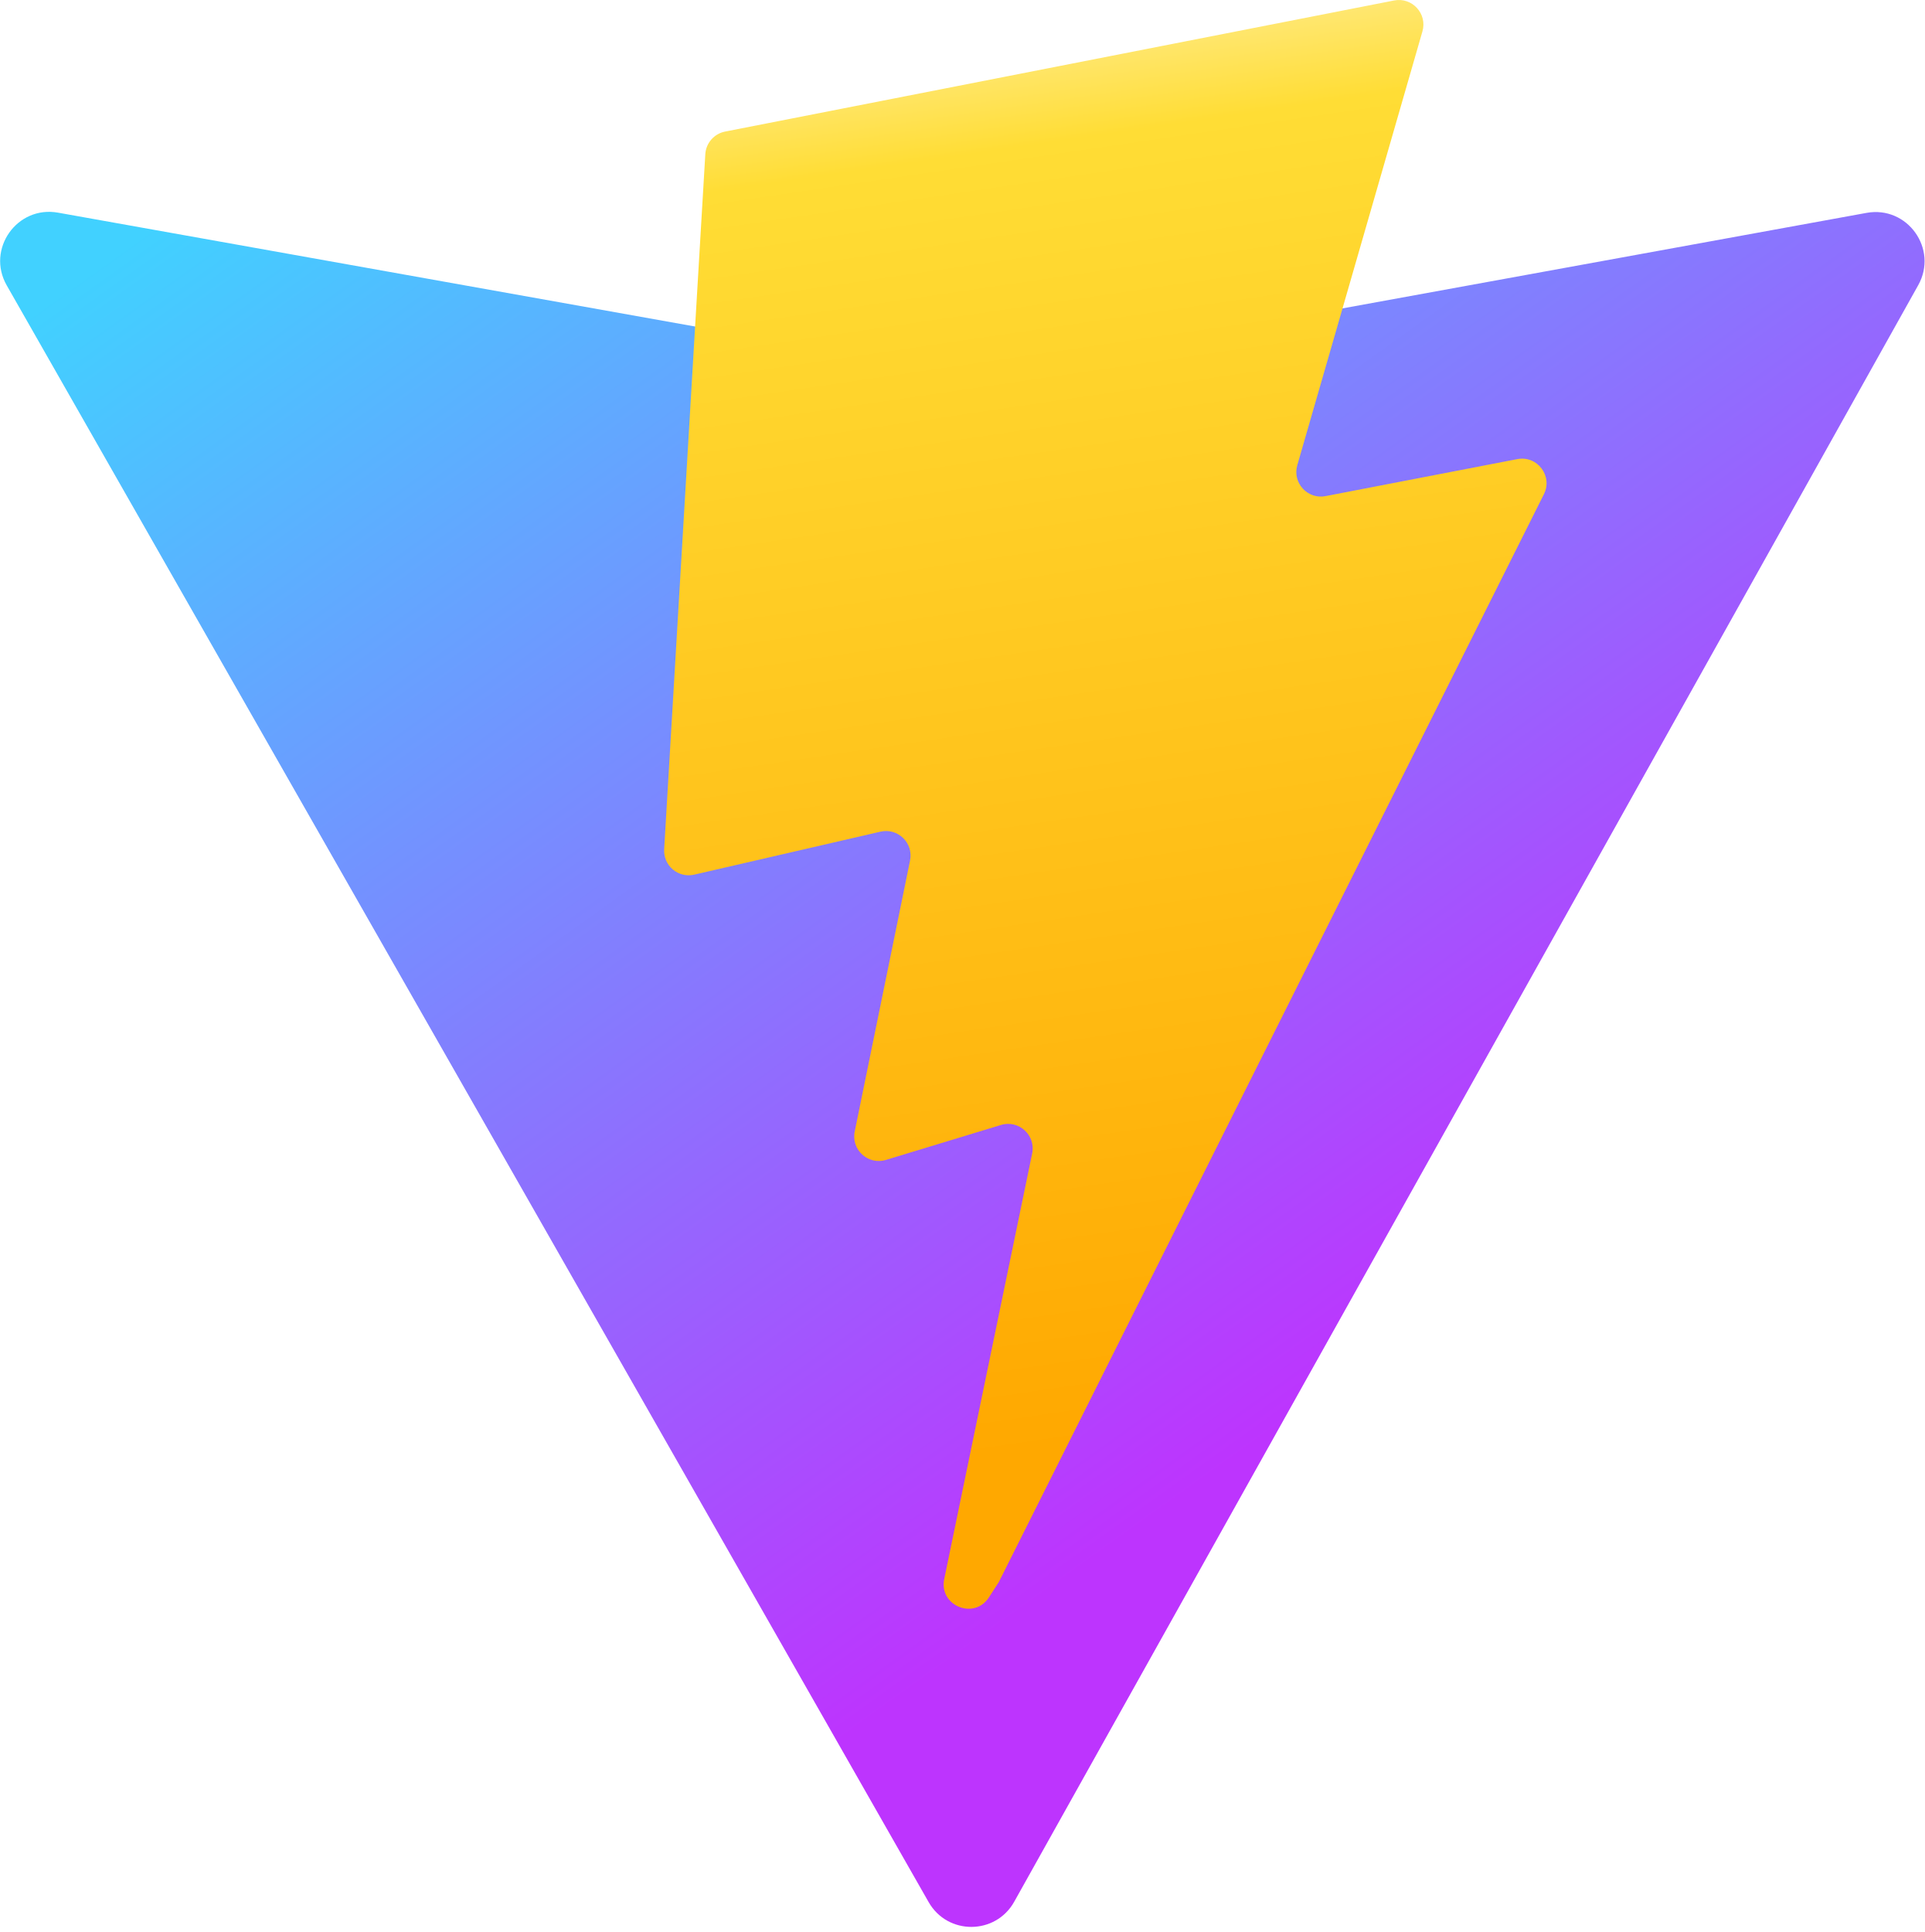
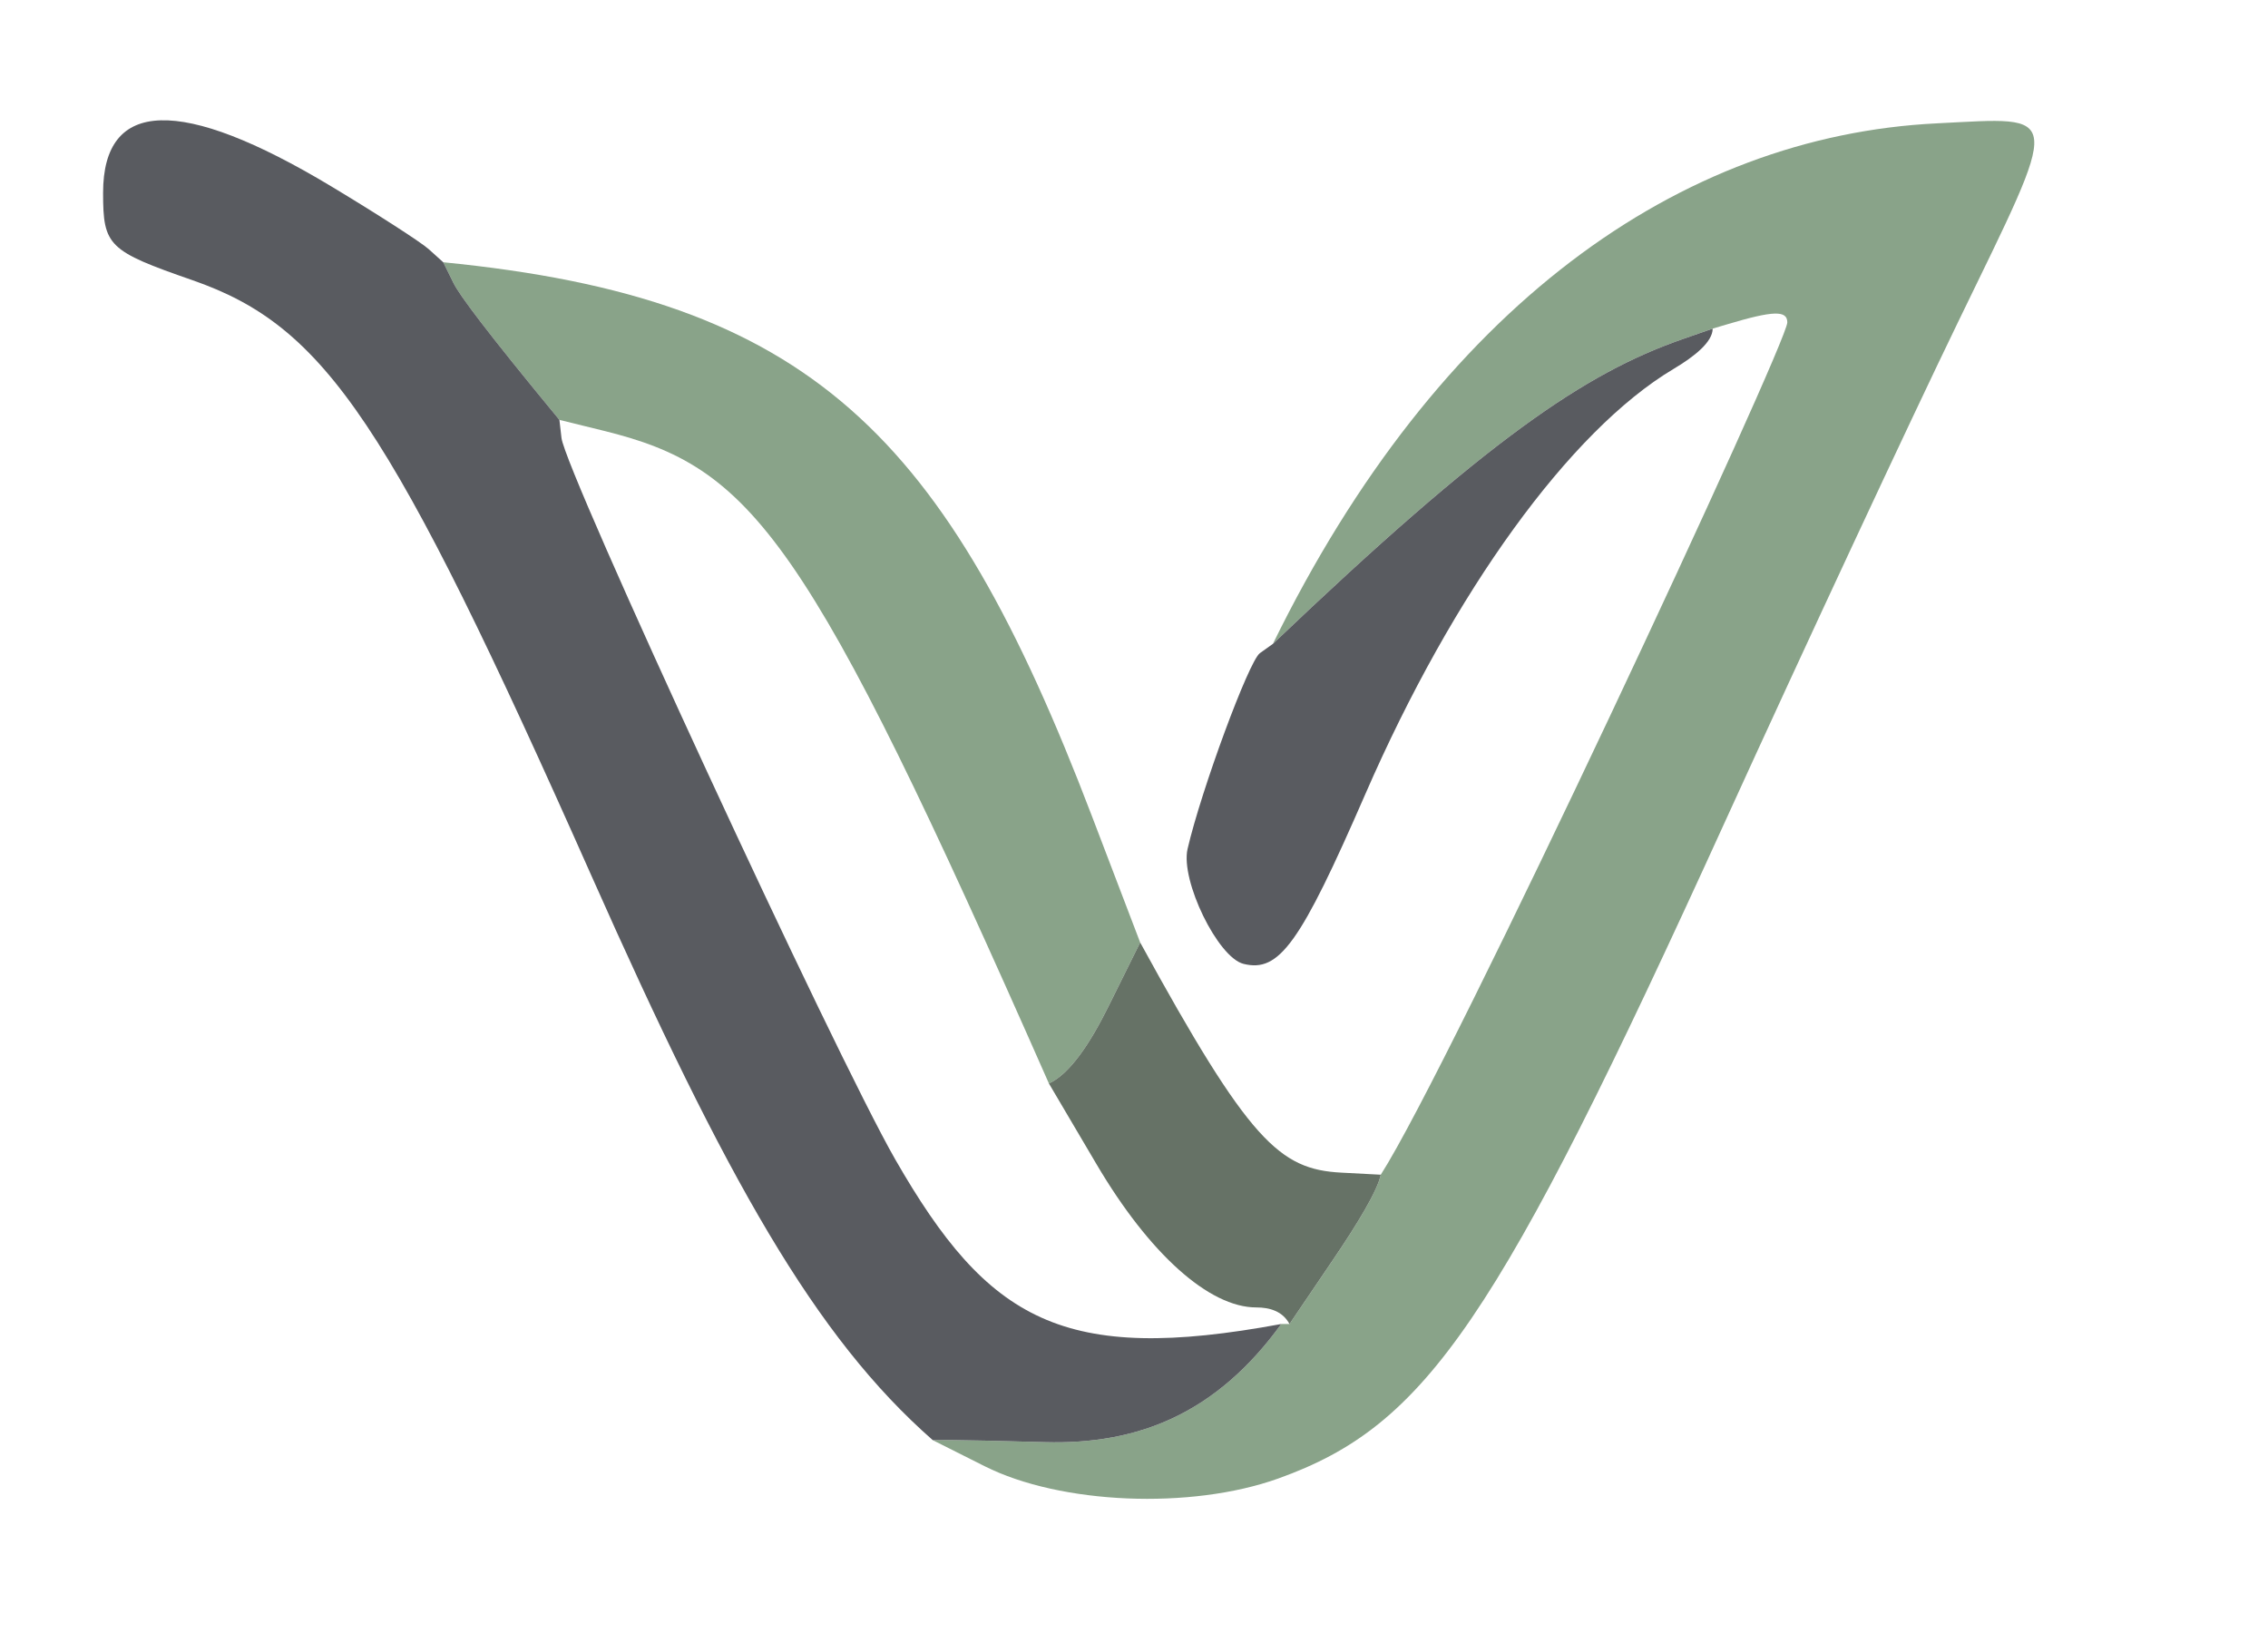
- <svg xmlns="http://www.w3.org/2000/svg" aria-hidden="true" role="img" class="iconify iconify--logos" width="31.88" height="32" preserveAspectRatio="xMidYMid meet" viewBox="0 0 256 257">
-   <defs>
-     <linearGradient id="IconifyId1813088fe1fbc01fb466" x1="-.828%" x2="57.636%" y1="7.652%" y2="78.411%">
-       <stop offset="0%" stop-color="#41D1FF" />
-       <stop offset="100%" stop-color="#BD34FE" />
-     </linearGradient>
-     <linearGradient id="IconifyId1813088fe1fbc01fb467" x1="43.376%" x2="50.316%" y1="2.242%" y2="89.03%">
-       <stop offset="0%" stop-color="#FFEA83" />
-       <stop offset="8.333%" stop-color="#FFDD35" />
-       <stop offset="100%" stop-color="#FFA800" />
-     </linearGradient>
-   </defs>
-   <path fill="url(#IconifyId1813088fe1fbc01fb466)" d="M255.153 37.938L134.897 252.976c-2.483 4.44-8.862 4.466-11.382.048L.875 37.958c-2.746-4.814 1.371-10.646 6.827-9.67l120.385 21.517a6.537 6.537 0 0 0 2.322-.004l117.867-21.483c5.438-.991 9.574 4.796 6.877 9.62Z" />
-   <path fill="url(#IconifyId1813088fe1fbc01fb467)" d="M185.432.063L96.44 17.501a3.268 3.268 0 0 0-2.634 3.014l-5.474 92.456a3.268 3.268 0 0 0 3.997 3.378l24.777-5.718c2.318-.535 4.413 1.507 3.936 3.838l-7.361 36.047c-.495 2.426 1.782 4.5 4.151 3.78l15.304-4.649c2.372-.72 4.652 1.36 4.15 3.788l-11.698 56.621c-.732 3.542 3.979 5.473 5.943 2.437l1.313-2.028l72.516-144.72c1.215-2.423-.88-5.186-3.54-4.672l-25.505 4.922c-2.396.462-4.435-1.77-3.759-4.114l16.646-57.705c.677-2.35-1.37-4.583-3.769-4.113Z" />
+ <svg xmlns="http://www.w3.org/2000/svg" viewBox="0 0 132 95" fill="none">
+   <path d="M54.287 83.816L55.374 83.811C55.972 83.811 58.416 83.864 60.806 83.932C66.243 84.086 70.792 82.271 74.568 77.057H75.051L77.586 73.316C78.981 71.26 80.174 69.304 80.362 68.368C84.38 62.121 104.023 19.991 104.023 18.764C104.023 18.05 103.203 18.074 100.523 18.875L99.677 19.126L97.867 19.759C92.28 21.719 86.621 25.508 74.085 37.471C83.704 17.823 97.785 7.912 112.739 7.178C120.103 6.816 120.04 6.213 113.937 18.793C111.131 24.582 105.033 37.655 100.392 47.836C87.123 76.956 83.038 82.957 74.389 86.051C69.3 87.871 61.723 87.553 57.305 85.332L54.287 83.816Z" fill="#89A389" />
+   <path d="M61.047 63.057C46.918 31.031 43.813 27.203 35.092 25.06L32.557 24.437C28.255 19.223 26.734 17.162 26.401 16.486L25.797 15.264C47.164 17.36 55.064 25.267 63.548 47.489L66.359 54.851L64.504 58.592C63.485 60.648 62.288 62.498 61.047 63.057Z" fill="#89A389" />
+   <path d="M54.288 83.816C47.455 77.82 42.293 68.677 34.432 50.989C22.683 24.553 18.97 19.006 11.201 16.307C6.295 14.603 6 14.313 6 11.224C6 5.73 10.529 5.595 19.241 10.823C21.916 12.431 24.489 14.086 24.953 14.502L25.798 15.264L26.401 16.486C26.735 17.162 28.256 19.223 32.558 24.437L32.679 25.489C32.906 27.454 48.58 61.334 52.1 67.47C57.513 76.903 61.879 79.409 74.569 77.057C70.792 82.271 66.244 84.086 60.806 83.932C58.416 83.864 55.973 83.811 55.374 83.811L54.288 83.816Z" fill="#595B60" />
+   <path d="M74.086 37.471C86.622 25.509 92.281 21.719 97.868 19.759L99.679 19.127C99.679 19.894 98.645 20.734 97.385 21.482C91.388 25.06 84.594 34.43 79.46 46.224C75.675 54.918 74.453 56.617 72.372 56.096C70.875 55.72 68.697 51.244 69.117 49.41C69.909 45.987 72.686 38.466 73.328 38.012L74.086 37.471Z" fill="#595B60" />
+   <path d="M75.05 77.058C74.65 76.309 73.896 76.092 73.114 76.092C70.376 76.092 66.894 72.973 63.823 67.764L61.047 63.057C62.288 62.498 63.485 60.648 64.504 58.592L66.359 54.851C72.713 66.451 74.471 68.059 78.068 68.247L80.362 68.368C80.174 69.304 78.981 71.26 77.585 73.316L75.05 77.058Z" fill="#667266" />
</svg>
